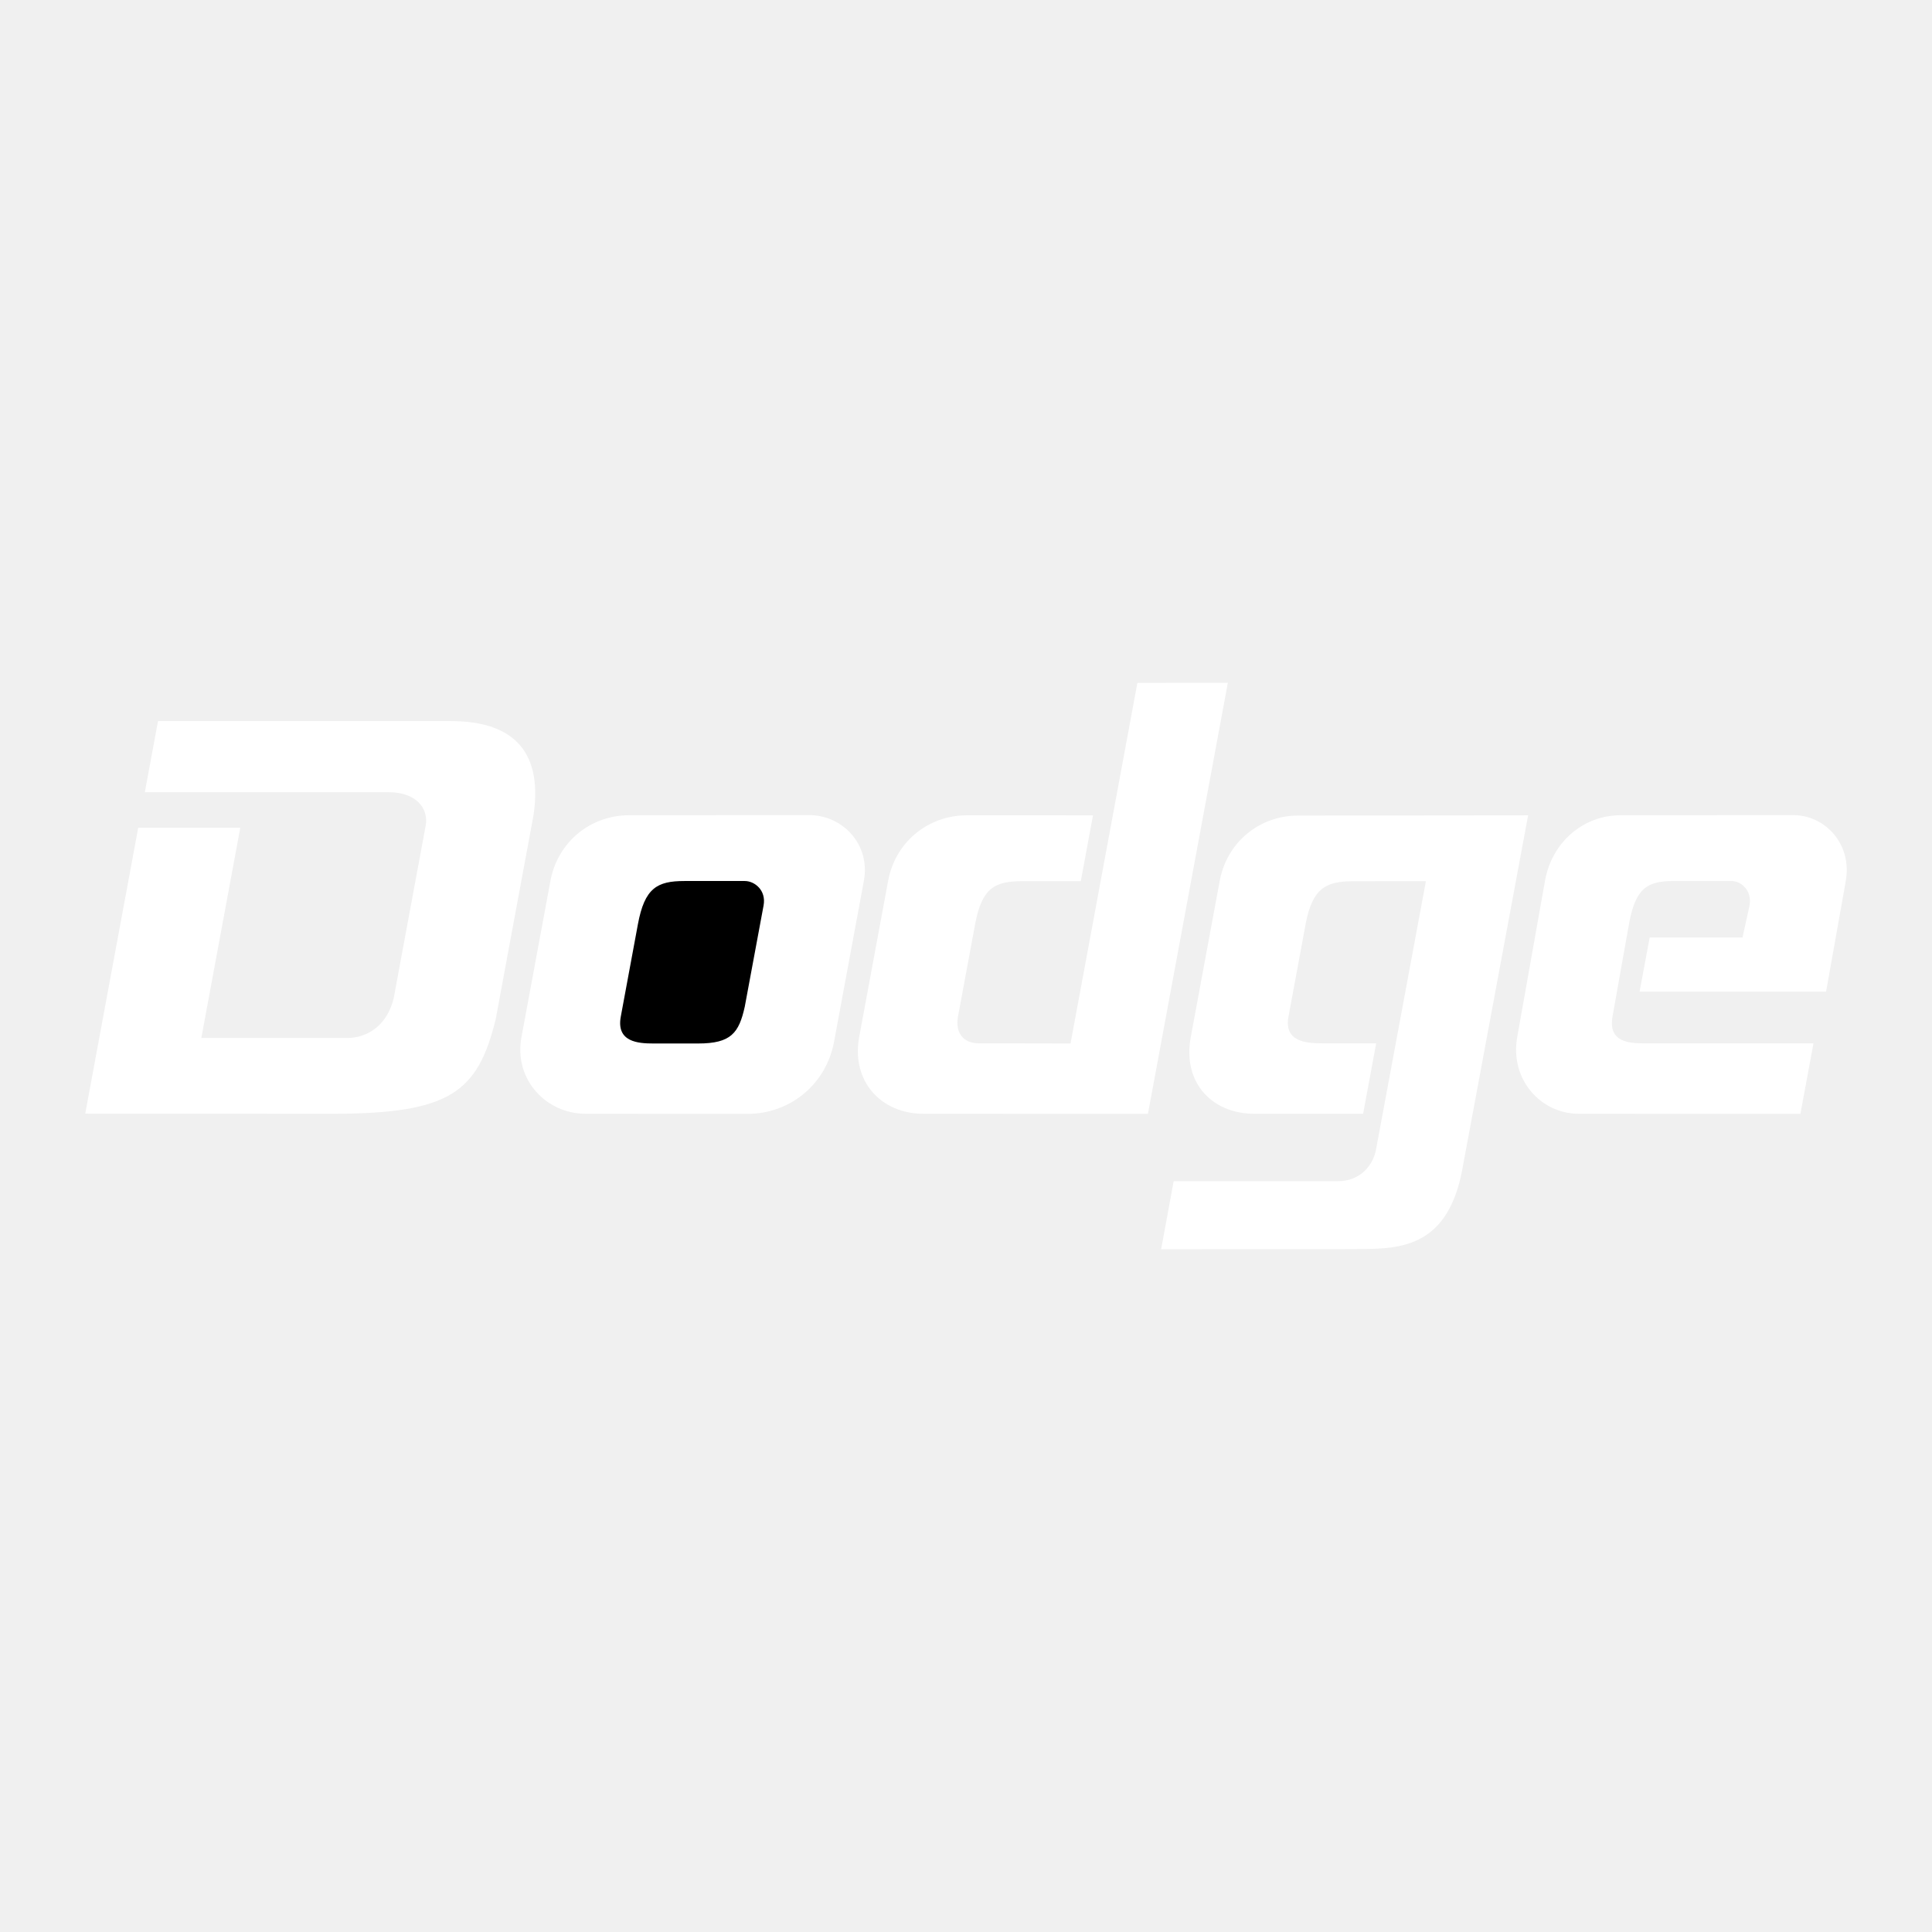
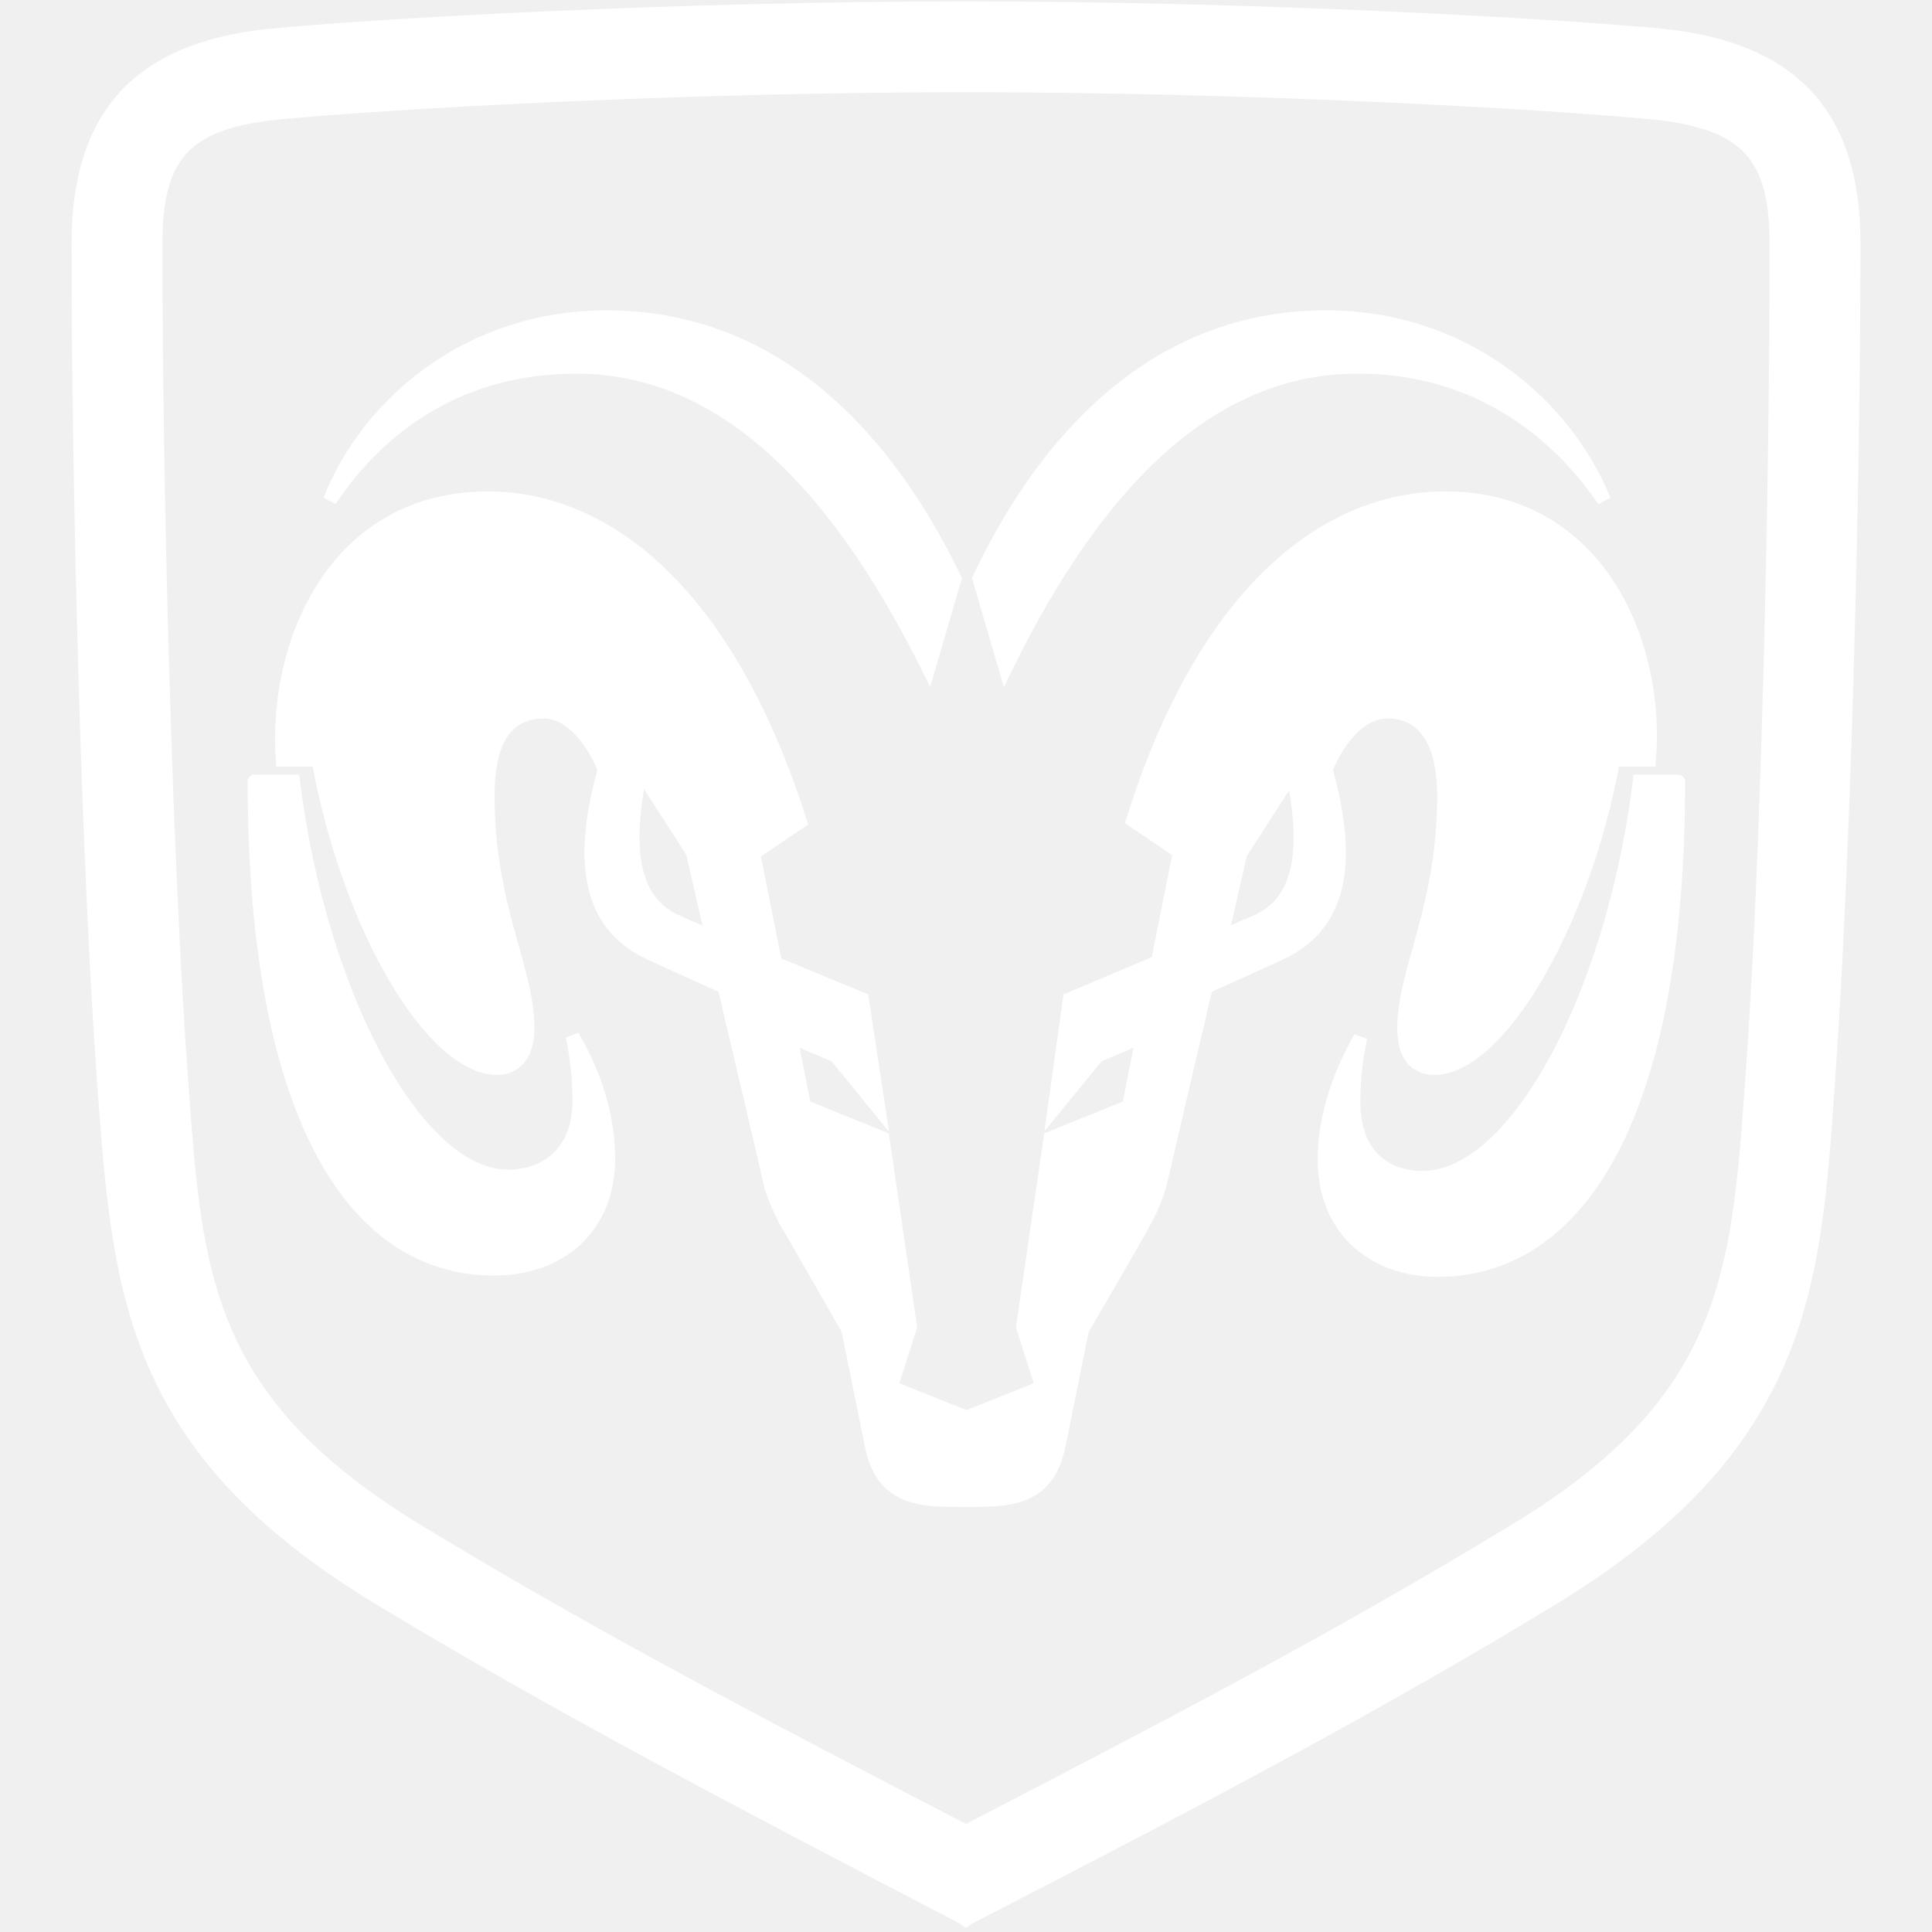
- <svg xmlns="http://www.w3.org/2000/svg" width="2500" height="2500" viewBox="0 0 192.756 192.756">
-   <g fill-rule="evenodd" clip-rule="evenodd">
-     <path d="M80.718 81.323l-17.949.014c-3.896.003-7.14 2.703-7.85 6.533l-2.888 15.584c-.795 4.291 2.5 7.662 6.368 7.664l16.157.014c4.295.004 7.875-2.973 8.658-7.195l2.973-16.043c.683-3.682-2.148-6.573-5.469-6.571z" fill="#ffffff" />
-     <path d="M69.659 104.109h-4.482c-1.495-.002-3.713-.137-3.241-2.684l1.707-9.208c.673-3.63 1.923-4.316 4.638-4.318h6.034c.962 0 2.152.914 1.867 2.445l-1.876 10.092c-.58 2.617-1.366 3.675-4.647 3.673z" fill="#000" fill-opacity="1" />
-     <path d="M97.66 104.092c-1.601-.002-2.371-1.104-2.08-2.674l1.707-9.208c.674-3.63 1.971-4.292 4.686-4.293l5.857-.001 1.219-6.57-12.588-.002c-3.895.003-7.139 2.689-7.849 6.52l-2.889 15.585c-.82 4.426 2.194 7.666 6.369 7.67l22.438.01 7.973-43.009-9.027.015-6.668 35.975-9.148-.018zM129.516 81.369c-3.896.003-7.115 2.682-7.824 6.512l-2.889 15.585c-.848 4.576 2.15 7.652 6.326 7.654H136l1.301-7.029h-5.395c-1.494 0-3.828-.115-3.355-2.662l1.707-9.208c.674-3.63 2.047-4.298 4.76-4.3l7.244-.004-4.98 26.79c-.295 1.59-1.607 3.139-3.781 3.139h-16.404l-1.25 6.793 19.535-.014-.004-.01h.365c4.166.002 8.74-.332 10.154-7.963l6.564-35.307-22.945.024zM163.582 98.934l18.607.004 1.965-11.043c.654-3.682-2.062-6.573-5.248-6.571l-17.227.014c-3.738.003-6.852 2.703-7.533 6.533l-2.771 15.584c-.764 4.291 2.398 7.662 6.111 7.664l22.139.014 1.305-7.037-16.939-.002c-1.436-.002-3.564-.121-3.111-2.668l1.639-9.208c.646-3.63 1.846-4.316 4.451-4.318h5.791c.924 0 2.064.914 1.791 2.445l-.703 3.188h-9.26l-1.007 5.401zM14.449 79.042l24.339-.001c2.702-.005 3.988 1.591 3.686 3.312l-3.202 17.278c-.824 3.225-3.223 3.92-4.543 3.926H20.088l3.884-20.968-10.182-.005-5.286 28.523 24.635.014c11.747-.002 14.524-2.115 16.318-9.438l3.781-20.4c.999-6.891-2.679-9.339-8.239-9.339l-29.233-.002-1.317 7.1z" fill="#ffffff" />
+ <svg xmlns="http://www.w3.org/2000/svg" fill="#ffffff" version="1.1" id="svg2430" viewBox="0 0 175.5 175.5" xml:space="preserve" stroke="#ffffff">
+   <g id="SVGRepo_bgCarrier" stroke-width="0" />
+   <g id="SVGRepo_tracerCarrier" stroke-linecap="round" stroke-linejoin="round" />
+   <g id="SVGRepo_iconCarrier">
+     <g id="layer1" transform="translate(-274.4701,-427.8007)">
+       <g id="g8" transform="matrix(1.25,0,0,1.25,294.3456,427.8007)">
+         <path id="path10" d="M105,2.6c-8.3-0.8-30.1-2-50.7-2c-20.6,0-42.4,1.2-50.7,2c-9.4,1-13.8,5.8-13.8,15.1 c0,17.7,0.7,45.4,1.9,61.6c1.1,14.5,1.9,25.9,19.9,36.8c12.9,7.8,25.7,14.5,42.4,23.2l0.3,0.2l0.3-0.2 c16.7-8.6,29.6-15.4,42.4-23.2c18-11,18.9-22.4,19.9-36.8c1.2-16.3,1.9-43.9,1.9-61.6C118.8,8.4,114.4,3.6,105,2.6z M111.4,78.9 c-1,13.8-1.7,23-17.3,32.4c-12.2,7.4-23,13.1-39.2,21.5l-0.6,0.3l-0.6-0.3c-15.8-8.2-27-14.1-39.2-21.5 C-1,101.9-1.7,92.8-2.7,78.9c-1.2-16.1-1.9-43.6-1.9-61.2c0-6.5,2.2-8.8,8.8-9.5c8.2-0.8,29.8-2,50.1-2c20.4,0,41.9,1.2,50.1,2 c6.6,0.7,8.8,3.1,8.8,9.5C113.2,35.3,112.6,62.8,111.4,78.9z" />
+       </g>
+       <g id="g12" transform="matrix(1.25,0,0,1.25,317.0628,455.8659)">
+         <path id="path14" d="M35.3,19.6l-1.9,6.5C26.3,11.8,17.9,4.2,7.8,4.2c-11,0-16.3,7.3-17.9,9.7C-7.3,6.8,0.1,0.6,10,0.6 C23.6,0.6,31.3,11.3,35.3,19.6z" />
+       </g>
+       <g id="g16" transform="matrix(1.25,0,0,1.25,310.2208,498.0449)">
+         <path id="path18" d="M-10.1,0.6C-10.1,24.5-3.1,36,7.3,36c4.8,0,8.3-3,8.3-8c0-4.2-1.8-7.5-2.6-8.9c0.3,1.4,0.5,2.9,0.5,4.7 c0,4.1-2.8,5.5-5.1,5.5C1.6,29.4-5.4,15.9-7.3,0.6C-8.2,0.6-10.2,0.6-10.1,0.6z" />
+       </g>
+       <g id="g20" transform="matrix(1.25,0,0,1.25,376.0546,455.8659)">
+         <path id="path22" d="M15.1,0.6c9.9,0,17.3,6.2,20.2,13.3c-1.6-2.3-7-9.7-17.9-9.7C7.2,4.2-1.2,11.8-8.2,26.1l-1.9-6.5 C-6.2,11.3,1.5,0.6,15.1,0.6z" />
+       </g>
+       <g id="g24" transform="matrix(1.25,0,0,1.25,407.5437,498.0449)">
+         <path id="path26" d="M12.7,0.6C10.8,15.9,3.8,29.4-3.1,29.4c-2.3,0-5-1.3-5-5.5c0-1.8,0.2-3.3,0.5-4.7c-0.7,1.3-2.6,4.7-2.6,8.9 c0,4.9,3.4,8,8.3,8C8.5,36,15.5,24.5,15.5,0.6C15.6,0.6,13.6,0.6,12.7,0.6z" />
+       </g>
+       <g id="g28" transform="matrix(1.25,0,0,1.25,312.0201,472.3185)">
+         <path id="path30" d="M75,0.6c-8.9,0-17.6,7.1-22.7,23.4l3.4,2.3l-1.6,8L47.7,37l-1.1,7.9l3.1-3.8l3.3-1.4l-1,5.1l-5.7,2.3l-2,13.7 l1.4,4.4l-5.5,2.2l-5.5-2.2l1.4-4.4l-2-13.7l-5.7-2.3l-1-5.1l3.3,1.4l3.1,3.8L32.6,37l-6.3-2.6l-1.6-8l3.4-2.3 C22.9,7.7,14.2,0.6,5.4,0.6c-11,0-15.5,10.4-14.9,19h2.6C-4.7,31.8,1.4,42,6.1,42c1.4,0,2.2-1.1,2.2-2.9c0-4.3-2.9-8.8-2.9-16.9 c0-3.8,1.2-6.1,4.1-6.1c1.9,0,3.5,2,4.4,4.2c-1.7,6.1-1.5,11.2,3.4,13.4c2.4,1.1,5.3,2.4,5.3,2.4s3.1,13.1,3.3,14.1 c0.2,0.9,0.7,2,1.1,2.8c0.6,1,4.6,8,4.6,8s1.4,6.9,1.7,8.4c0.8,4,3.6,4,6.8,4c3.2,0,6,0,6.8-4c0.3-1.5,1.7-8.4,1.7-8.4 s4.1-7,4.6-8c0.4-0.7,0.9-1.9,1.1-2.8c0.2-0.9,3.3-14.1,3.3-14.1s2.9-1.3,5.3-2.4c4.9-2.2,5.1-7.3,3.4-13.4 c0.9-2.2,2.5-4.2,4.5-4.2c2.8,0,4.1,2.4,4.1,6.1c0,8.2-2.9,12.7-2.9,16.9c0,1.8,0.7,2.9,2.2,2.9c4.6,0,10.8-10.3,13-22.4h2.6 C90.5,11,86,0.6,75,0.6z M19.2,31.4c-3.5-1.5-3.8-5.6-2.7-11l3.8,5.9l1.4,6.1C21.7,32.5,20.3,31.9,19.2,31.4z M61.2,31.4 c-1.2,0.5-2.5,1.1-2.5,1.1l1.4-6.1l3.8-5.9C65,25.8,64.7,29.9,61.2,31.4z" />
+       </g>
+     </g>
  </g>
</svg>
